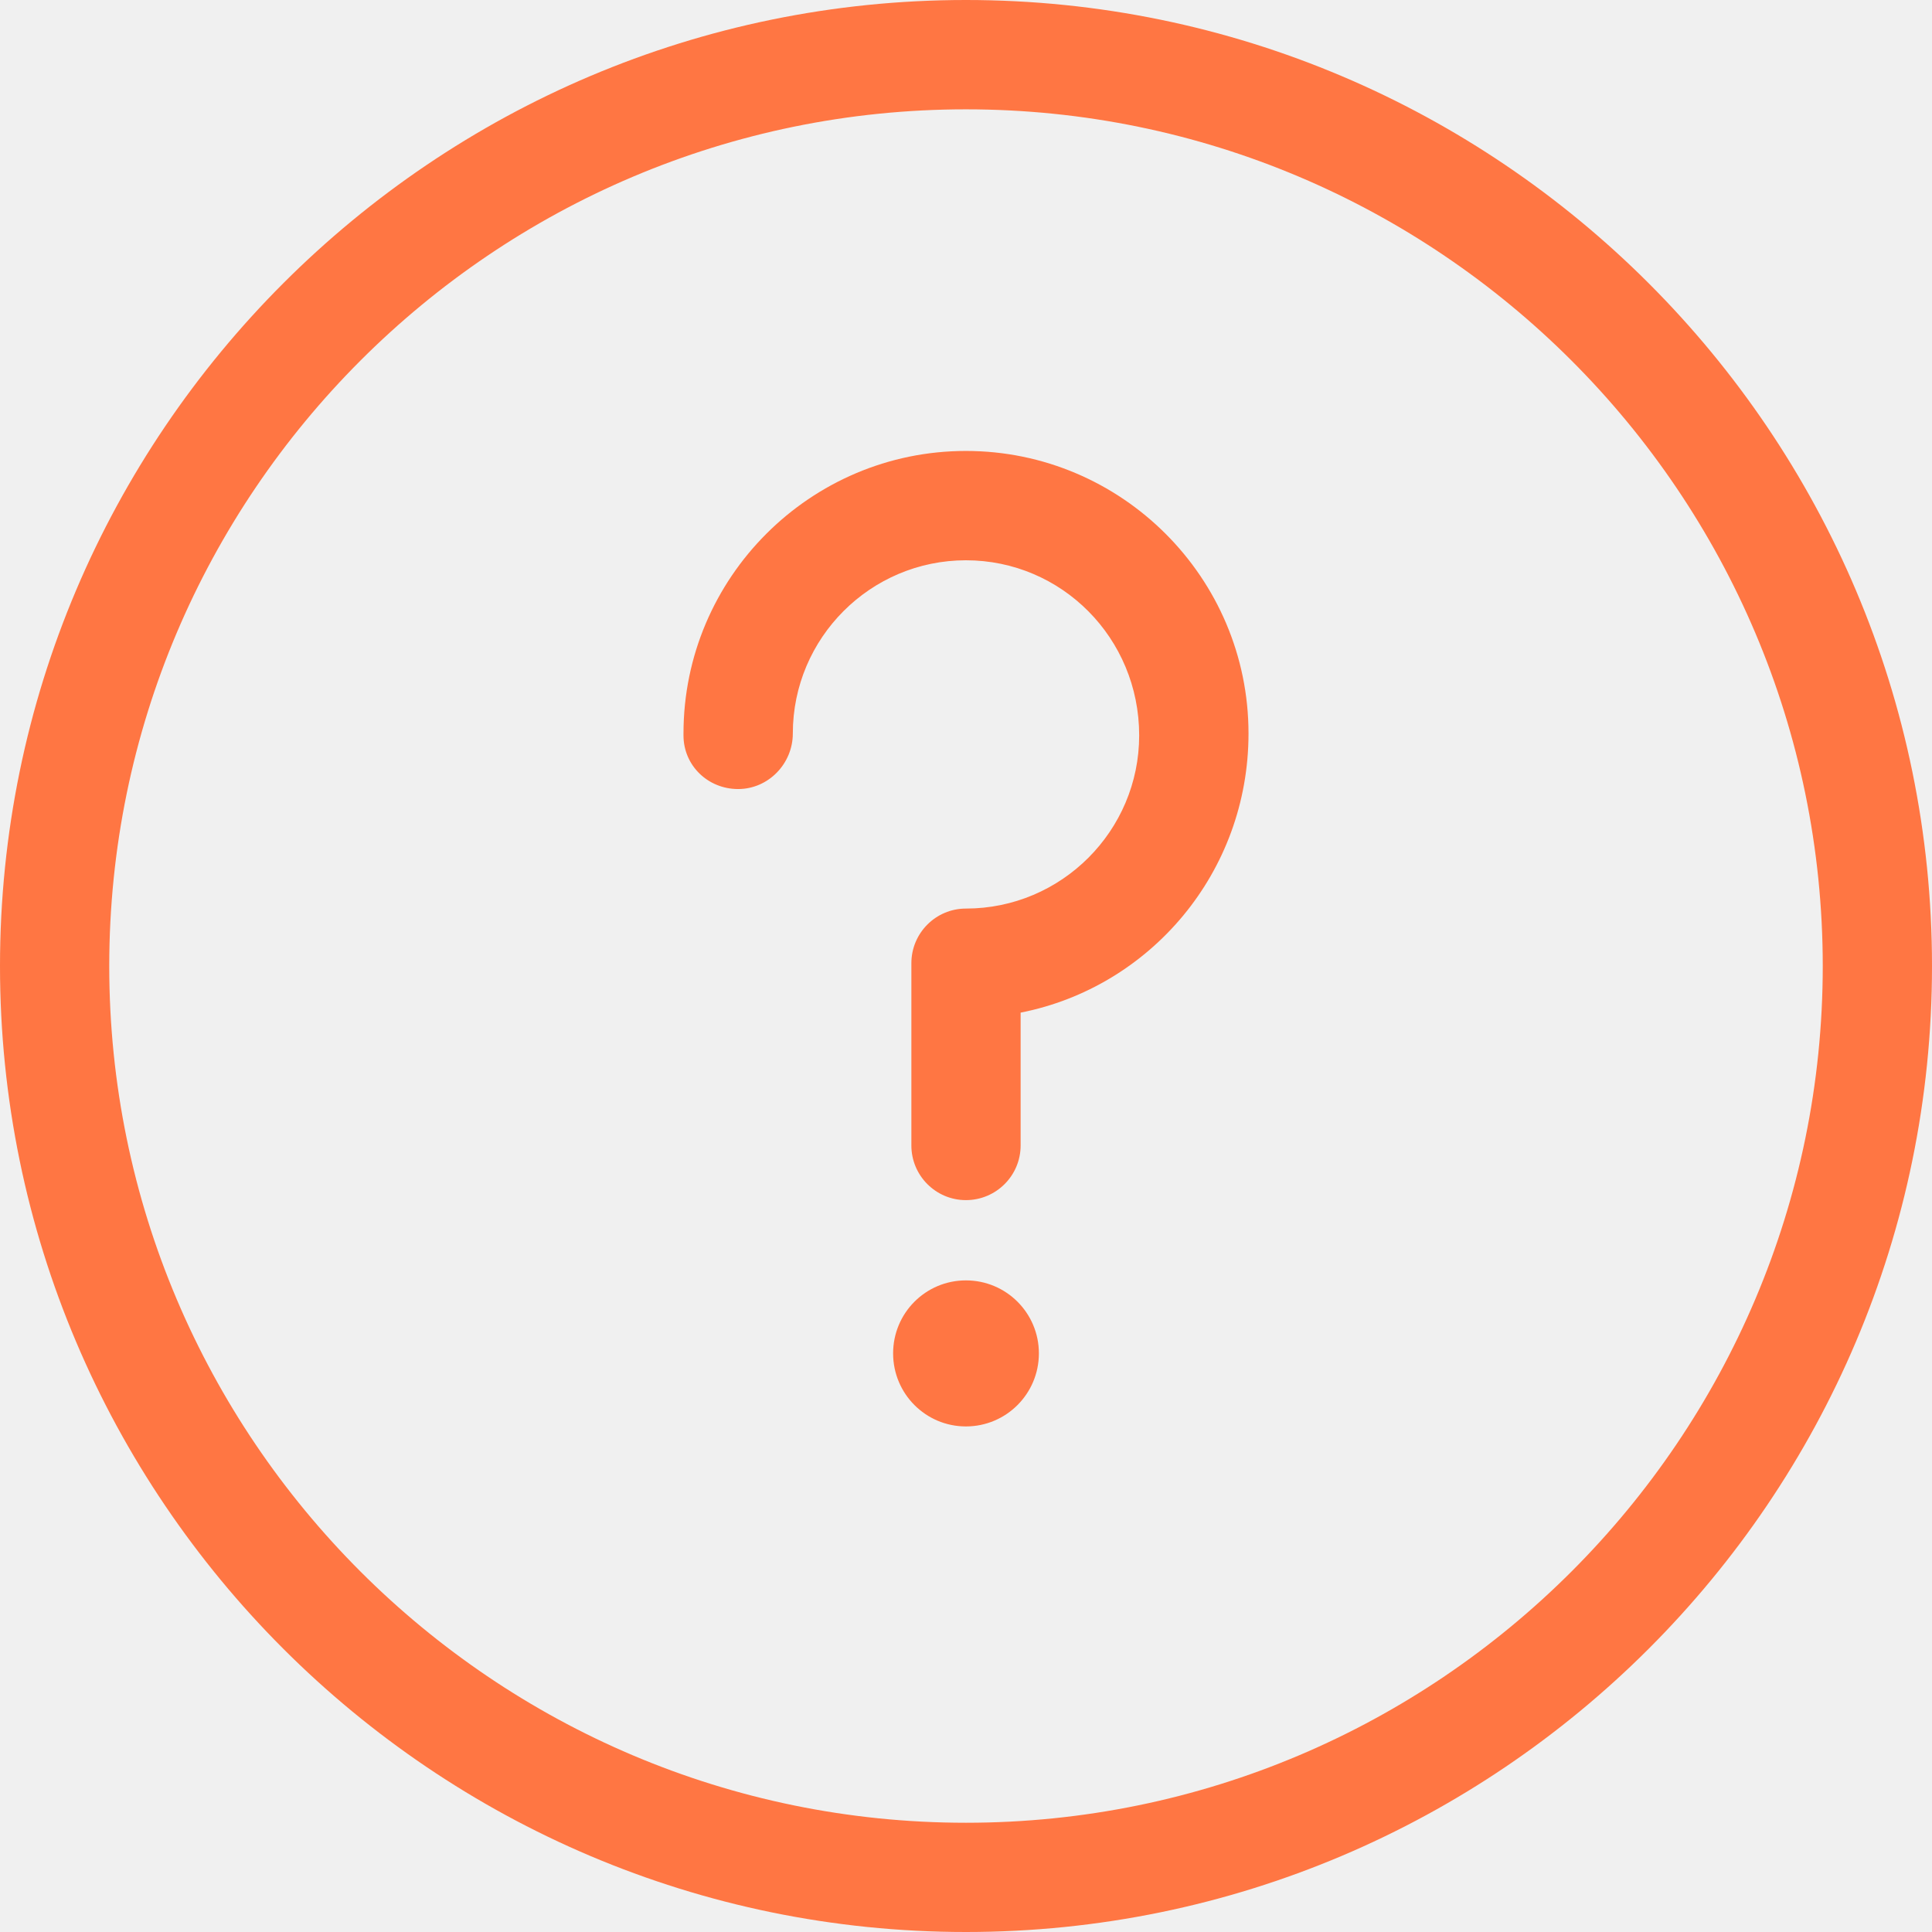
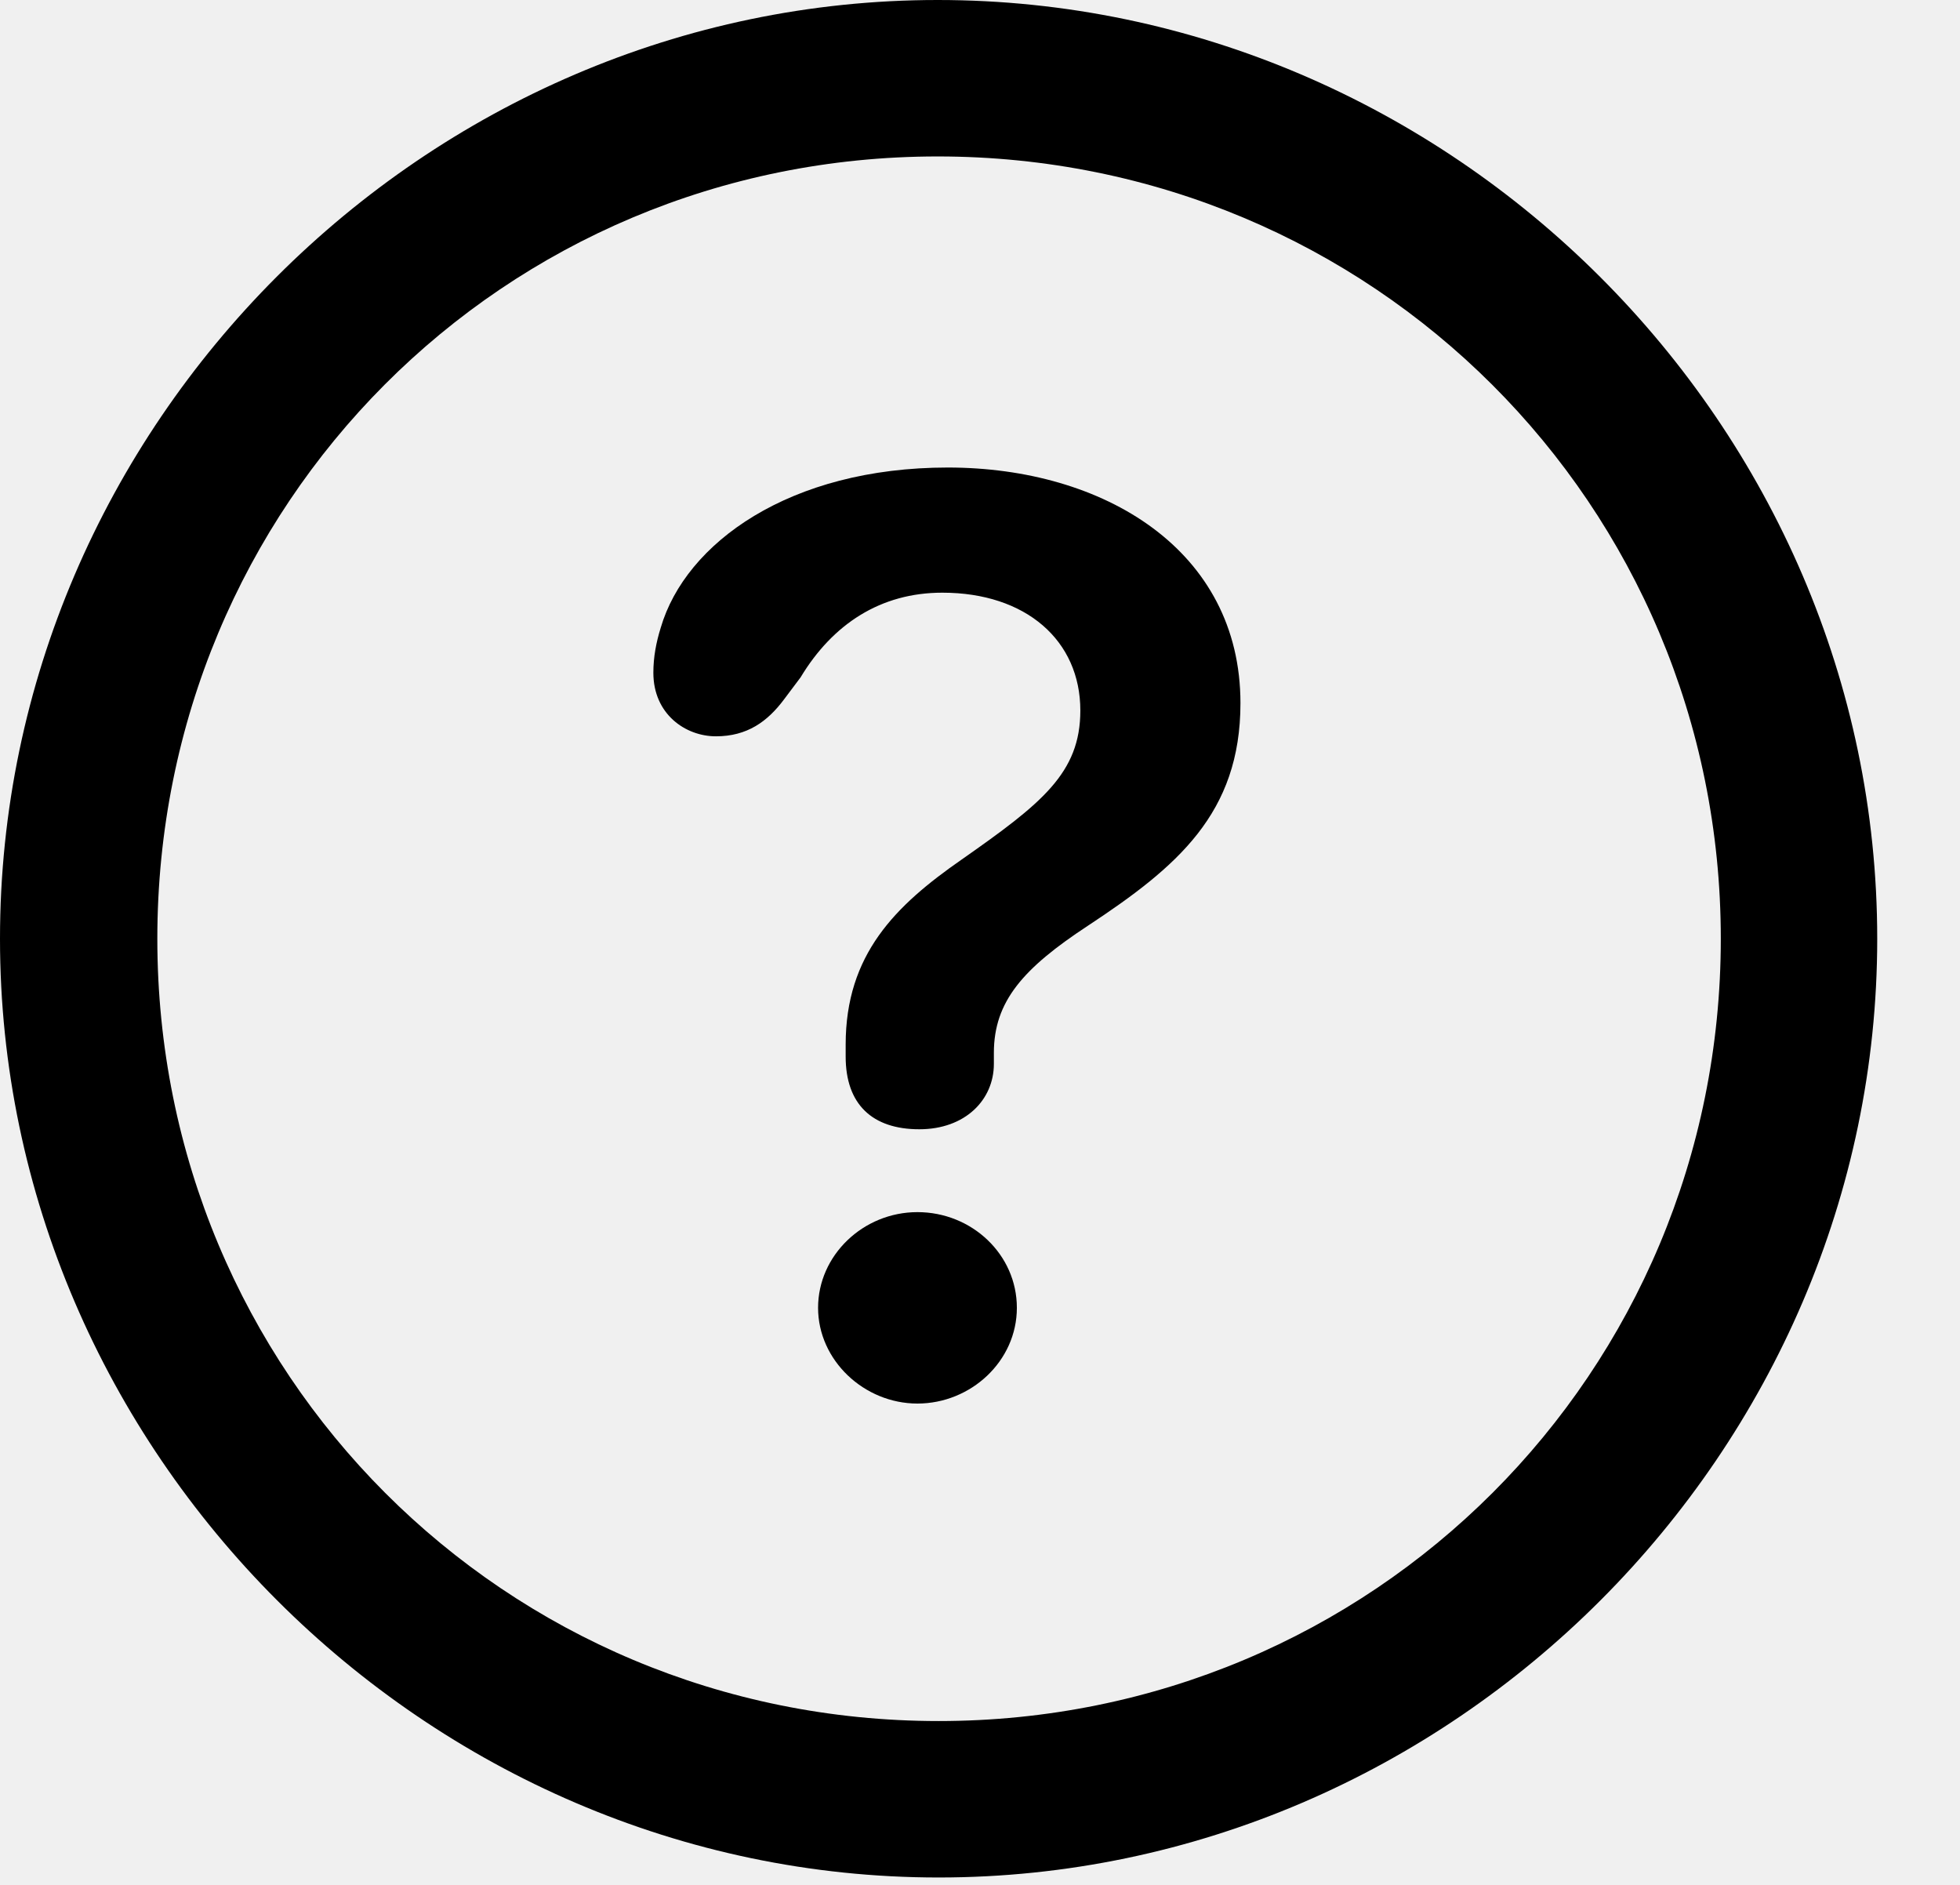
- <svg xmlns="http://www.w3.org/2000/svg" width="22" height="22" viewBox="0 0 22 22" fill="none">
-   <path fill-rule="evenodd" clip-rule="evenodd" d="M14.217 8.352C14.217 9.933 13.1 11.24 11.622 11.531V13.044C11.622 13.387 11.343 13.666 10.999 13.666C10.656 13.666 10.378 13.387 10.378 13.044V10.968C10.378 10.625 10.656 10.346 10.999 10.346C12.087 10.346 12.972 9.461 12.972 8.374C12.972 7.264 12.087 6.38 10.999 6.38C9.913 6.38 9.028 7.264 9.028 8.352C9.028 8.697 8.749 8.985 8.405 8.985C8.062 8.985 7.783 8.718 7.783 8.374V8.352C7.783 6.579 9.226 5.135 10.999 5.135C12.773 5.135 14.217 6.579 14.217 8.352ZM11.83 15.411C11.83 15.871 11.458 16.243 10.999 16.243C10.541 16.243 10.17 15.871 10.17 15.411C10.17 14.951 10.541 14.58 10.999 14.58C11.458 14.58 11.83 14.951 11.83 15.411ZM10.999 20.756C5.621 20.756 1.244 16.379 1.244 11.001C1.244 5.622 5.621 1.245 10.999 1.245C16.379 1.245 20.756 5.622 20.756 11.001C20.756 16.379 16.379 20.756 10.999 20.756ZM10.999 0C4.935 0 0 4.935 0 11.001C0 17.065 4.935 22 10.999 22C17.065 22 22 17.065 22 11.001C22 4.935 17.065 0 10.999 0Z" fill="#FF7643" />
+ <svg xmlns="http://www.w3.org/2000/svg" width="26" height="25" viewBox="0 0 26 25" fill="none">
+   <g clip-path="url(#clip0_1996_732)">
+     <path d="M12.451 24.902C19.263 24.902 24.902 19.25 24.902 12.451C24.902 5.64 19.25 0 12.439 0C5.64 0 0 5.64 0 12.451C0 19.25 5.652 24.902 12.451 24.902ZM12.451 22.827C6.689 22.827 2.087 18.213 2.087 12.451C2.087 6.689 6.677 2.075 12.439 2.075C18.201 2.075 22.827 6.689 22.827 12.451C22.827 18.213 18.213 22.827 12.451 22.827Z" fill="black" />
+     <path d="M12.195 14.978C12.805 14.978 13.184 14.587 13.184 14.111C13.184 14.062 13.184 14.002 13.184 13.965C13.184 13.281 13.574 12.842 14.429 12.28C15.613 11.499 16.455 10.791 16.455 9.326C16.455 7.3 14.648 6.201 12.573 6.201C10.474 6.201 9.094 7.202 8.765 8.325C8.704 8.521 8.667 8.716 8.667 8.923C8.667 9.473 9.094 9.766 9.497 9.766C9.912 9.766 10.181 9.57 10.4 9.277L10.62 8.984C11.047 8.276 11.682 7.861 12.5 7.861C13.611 7.861 14.331 8.496 14.331 9.424C14.331 10.254 13.818 10.657 12.756 11.401C11.877 12.012 11.218 12.659 11.218 13.855C11.218 13.904 11.218 13.965 11.218 14.014C11.218 14.648 11.572 14.978 12.195 14.978ZM12.17 18.616C12.878 18.616 13.489 18.054 13.489 17.346C13.489 16.638 12.891 16.077 12.17 16.077C11.45 16.077 10.852 16.65 10.852 17.346C10.852 18.042 11.462 18.616 12.17 18.616Z" fill="black" />
+   </g>
+   <defs>
+     <clipPath id="clip0_1996_732">
+       <rect width="25.256" height="24.915" fill="white" />
+     </clipPath>
+   </defs>
</svg>
